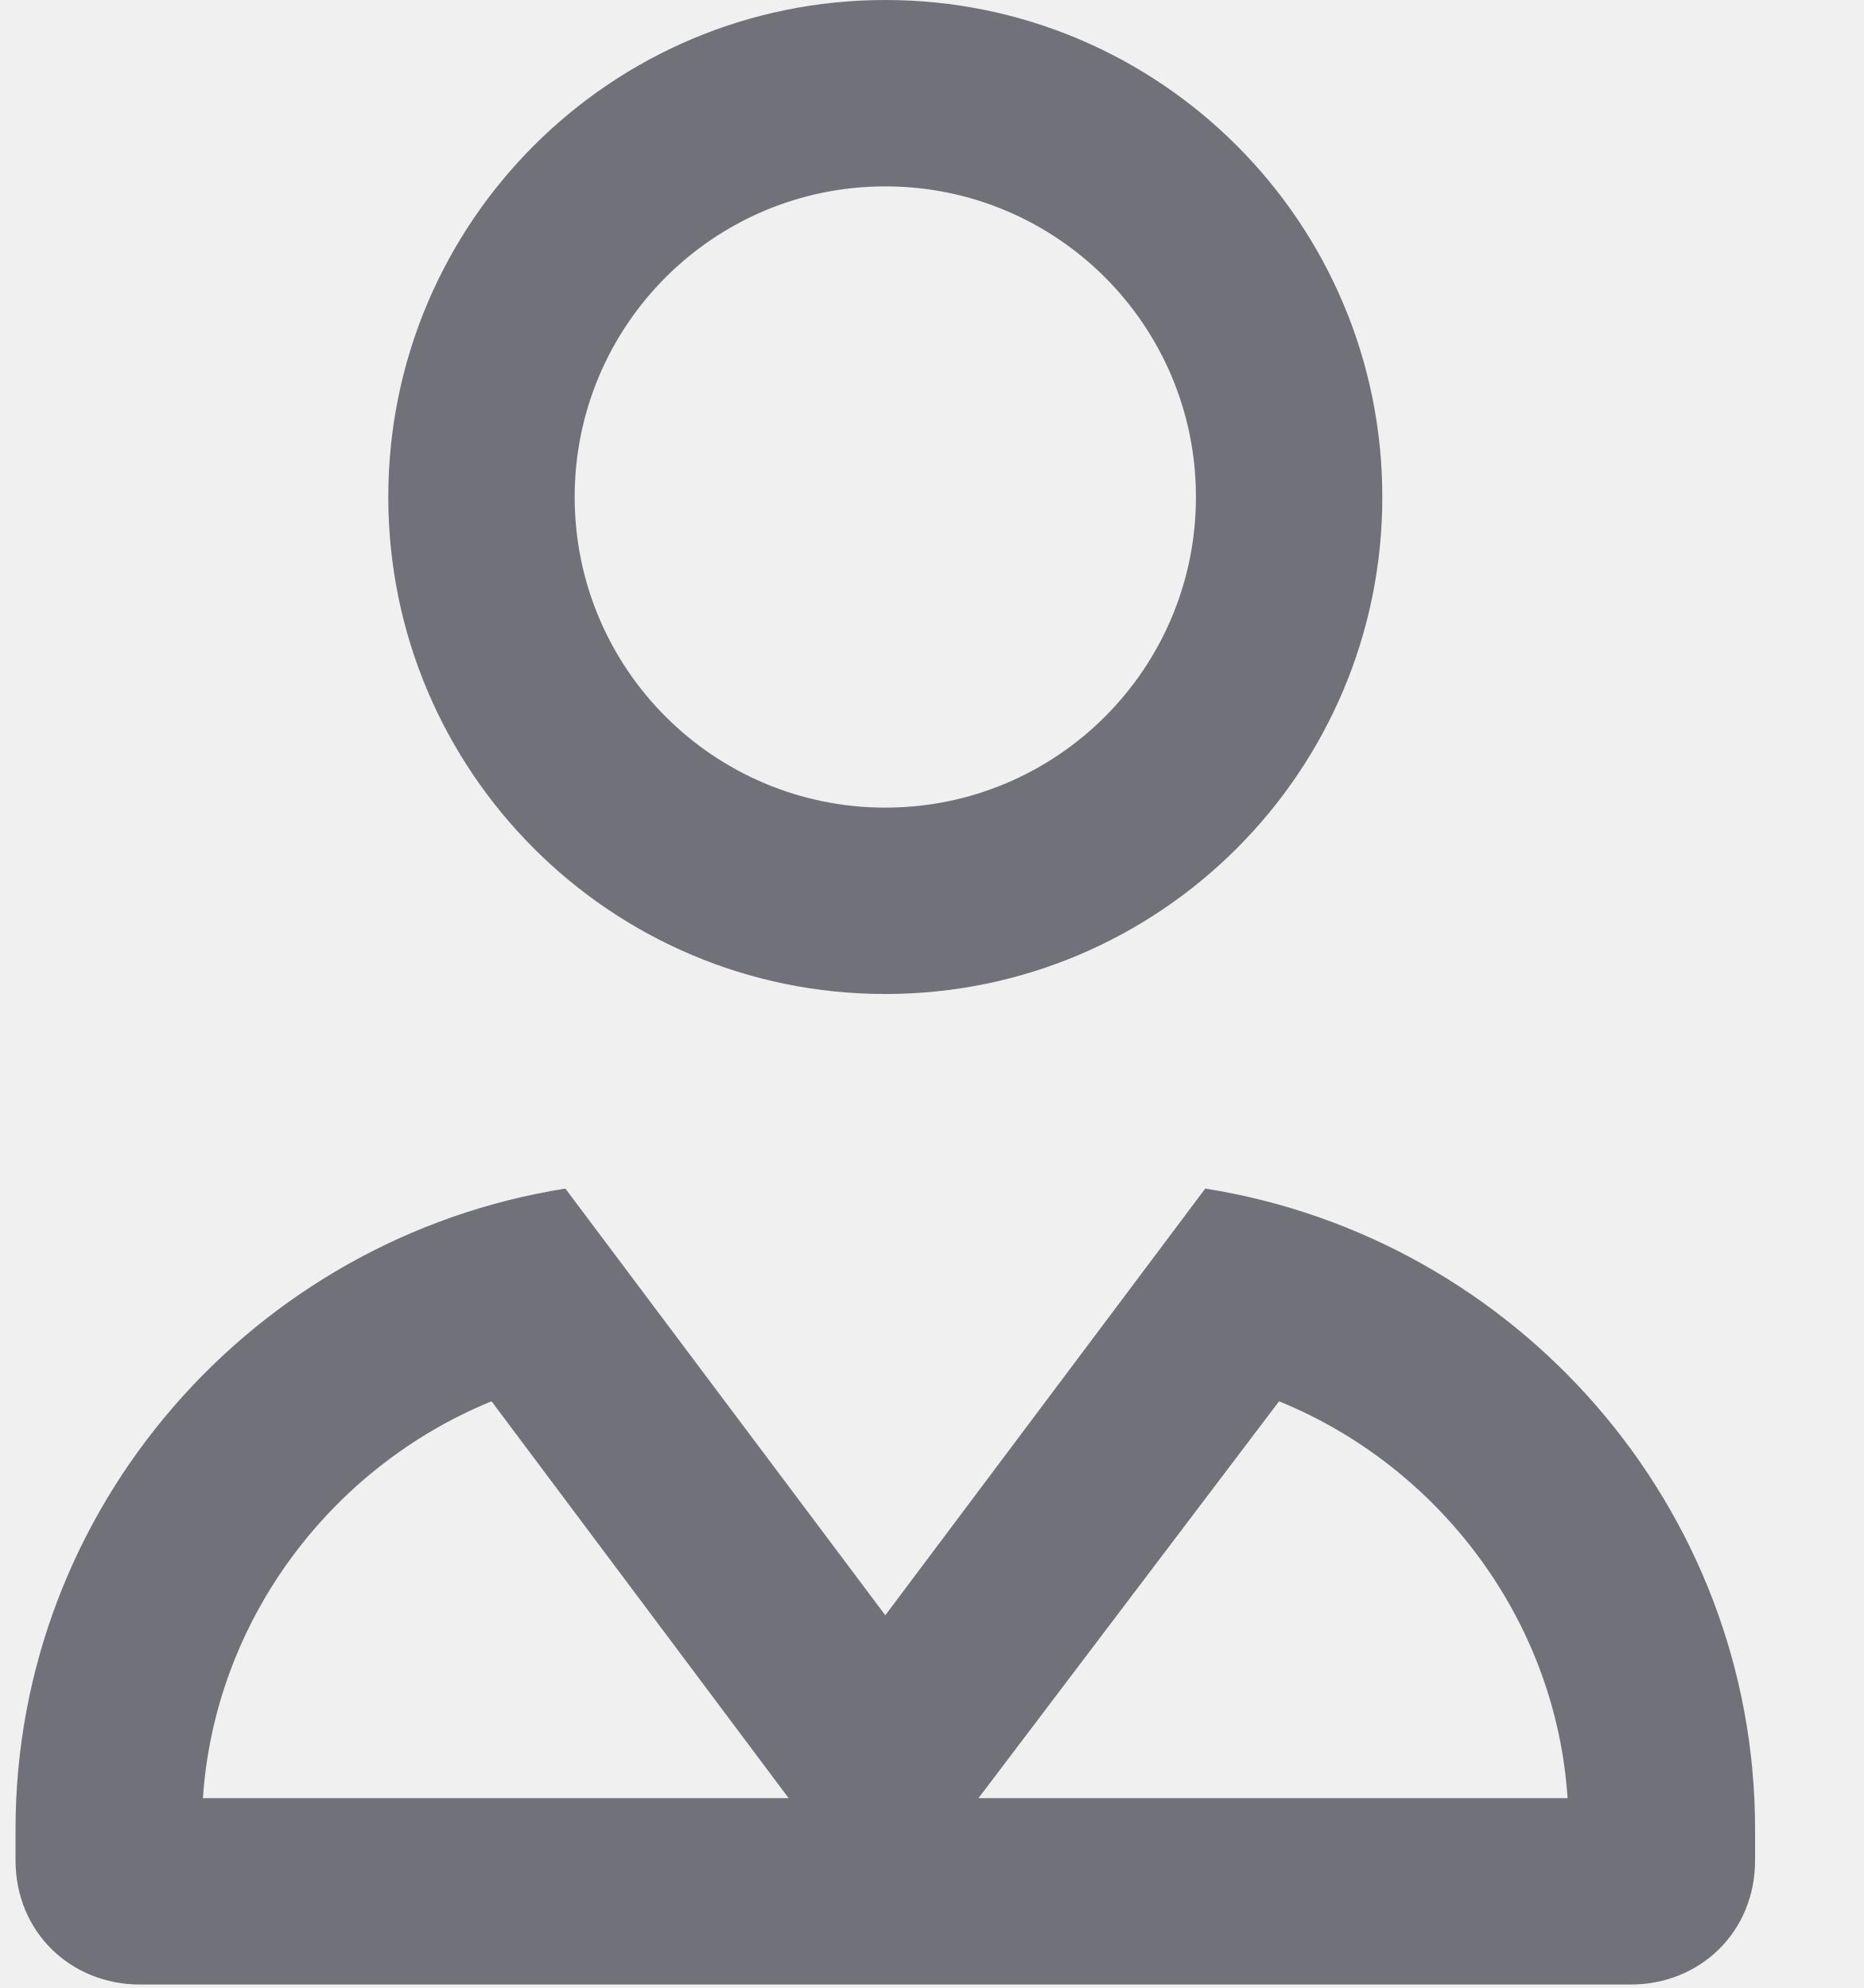
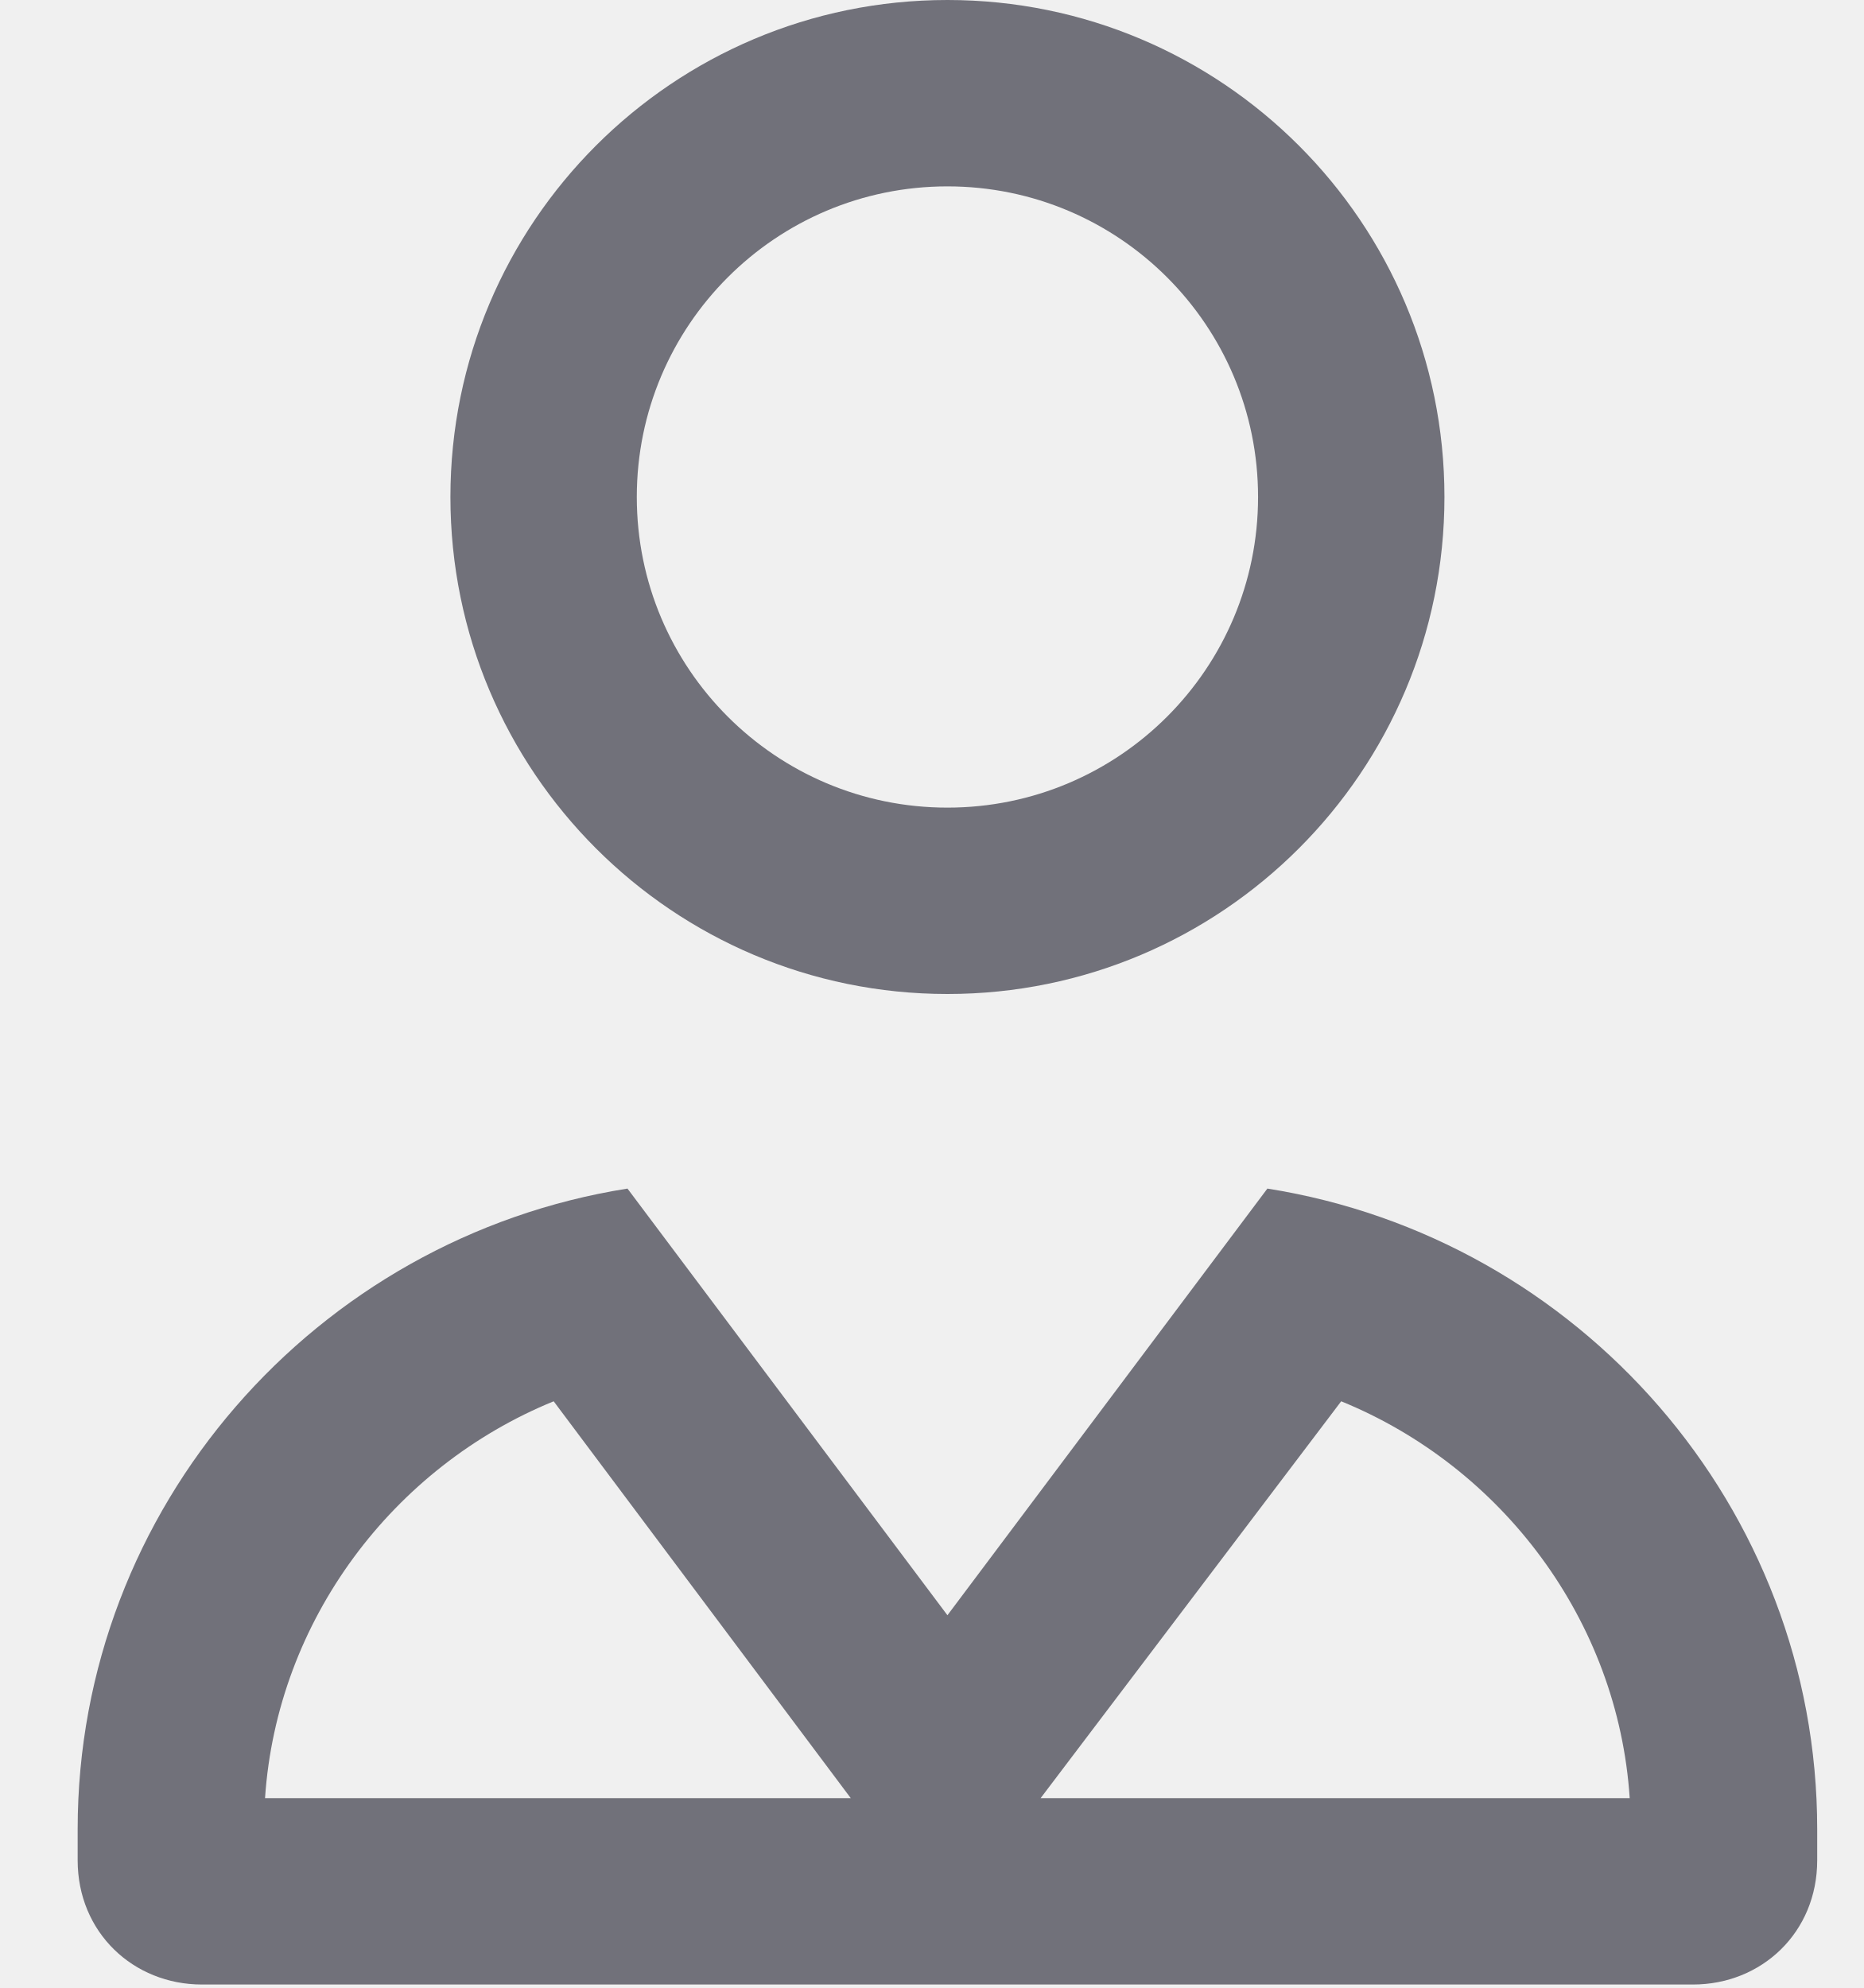
<svg xmlns="http://www.w3.org/2000/svg" width="15" height="16" viewBox="0 0 15 16" fill="none">
-   <g id="user-vneck 1" clip-path="url(#clip0_8180_4490)">
-     <path id="Vector" d="M3.125 4C3.125 1.791 4.916 0 7.125 0C9.334 0 11.125 1.791 11.125 4C11.125 6.209 9.334 8 7.125 8C4.916 8 3.125 6.209 3.125 4ZM9.625 4C9.625 2.619 8.506 1.5 7.125 1.5C5.744 1.5 4.625 2.619 4.625 4C4.625 5.381 5.744 6.5 7.125 6.5C8.506 6.5 9.625 5.381 9.625 4ZM14.125 14.972C14.125 15.553 13.678 15.972 13.125 15.972H1.125C0.573 15.972 0.125 15.553 0.125 14.972V14.722C0.125 12.131 2.042 9.963 4.55 9.566L7.125 13L9.7 9.566C12.209 9.963 14.125 12.131 14.125 14.722V14.972ZM3.956 11.278C2.663 11.806 1.729 13.041 1.633 14.472H6.347L3.956 11.278ZM10.294 11.278L7.875 14.472H12.616C12.522 13.041 11.588 11.806 10.294 11.278Z" fill="#71717A" />
+   <g id="user-vneck 1" clip-path="url(#clip0_8180_5149)">
+     <path id="Vector" d="M3.625 4C3.625 1.791 5.416 0 7.625 0C9.834 0 11.625 1.791 11.625 4C11.625 6.209 9.834 8 7.625 8C5.416 8 3.625 6.209 3.625 4ZM10.125 4C10.125 2.619 9.006 1.5 7.625 1.5C6.244 1.5 5.125 2.619 5.125 4C5.125 5.381 6.244 6.5 7.625 6.5C9.006 6.5 10.125 5.381 10.125 4ZM14.625 14.972C14.625 15.553 14.178 15.972 13.625 15.972H1.625C1.073 15.972 0.625 15.553 0.625 14.972V14.722C0.625 12.131 2.542 9.963 5.05 9.566L7.625 13L10.2 9.566C12.709 9.963 14.625 12.131 14.625 14.722V14.972ZM4.456 11.278C3.163 11.806 2.229 13.041 2.133 14.472H6.847L4.456 11.278ZM10.794 11.278L8.375 14.472H13.116C13.022 13.041 12.088 11.806 10.794 11.278Z" fill="#71717A" />
  </g>
  <defs>
-     <clipPath id="clip0_8180_4490">
-       <rect width="14" height="16" fill="white" transform="translate(0.125)" />
+     <clipPath id="clip0_8180_5149">
+       <rect width="14" height="16" fill="white" transform="translate(0.625)" />
    </clipPath>
  </defs>
</svg>
